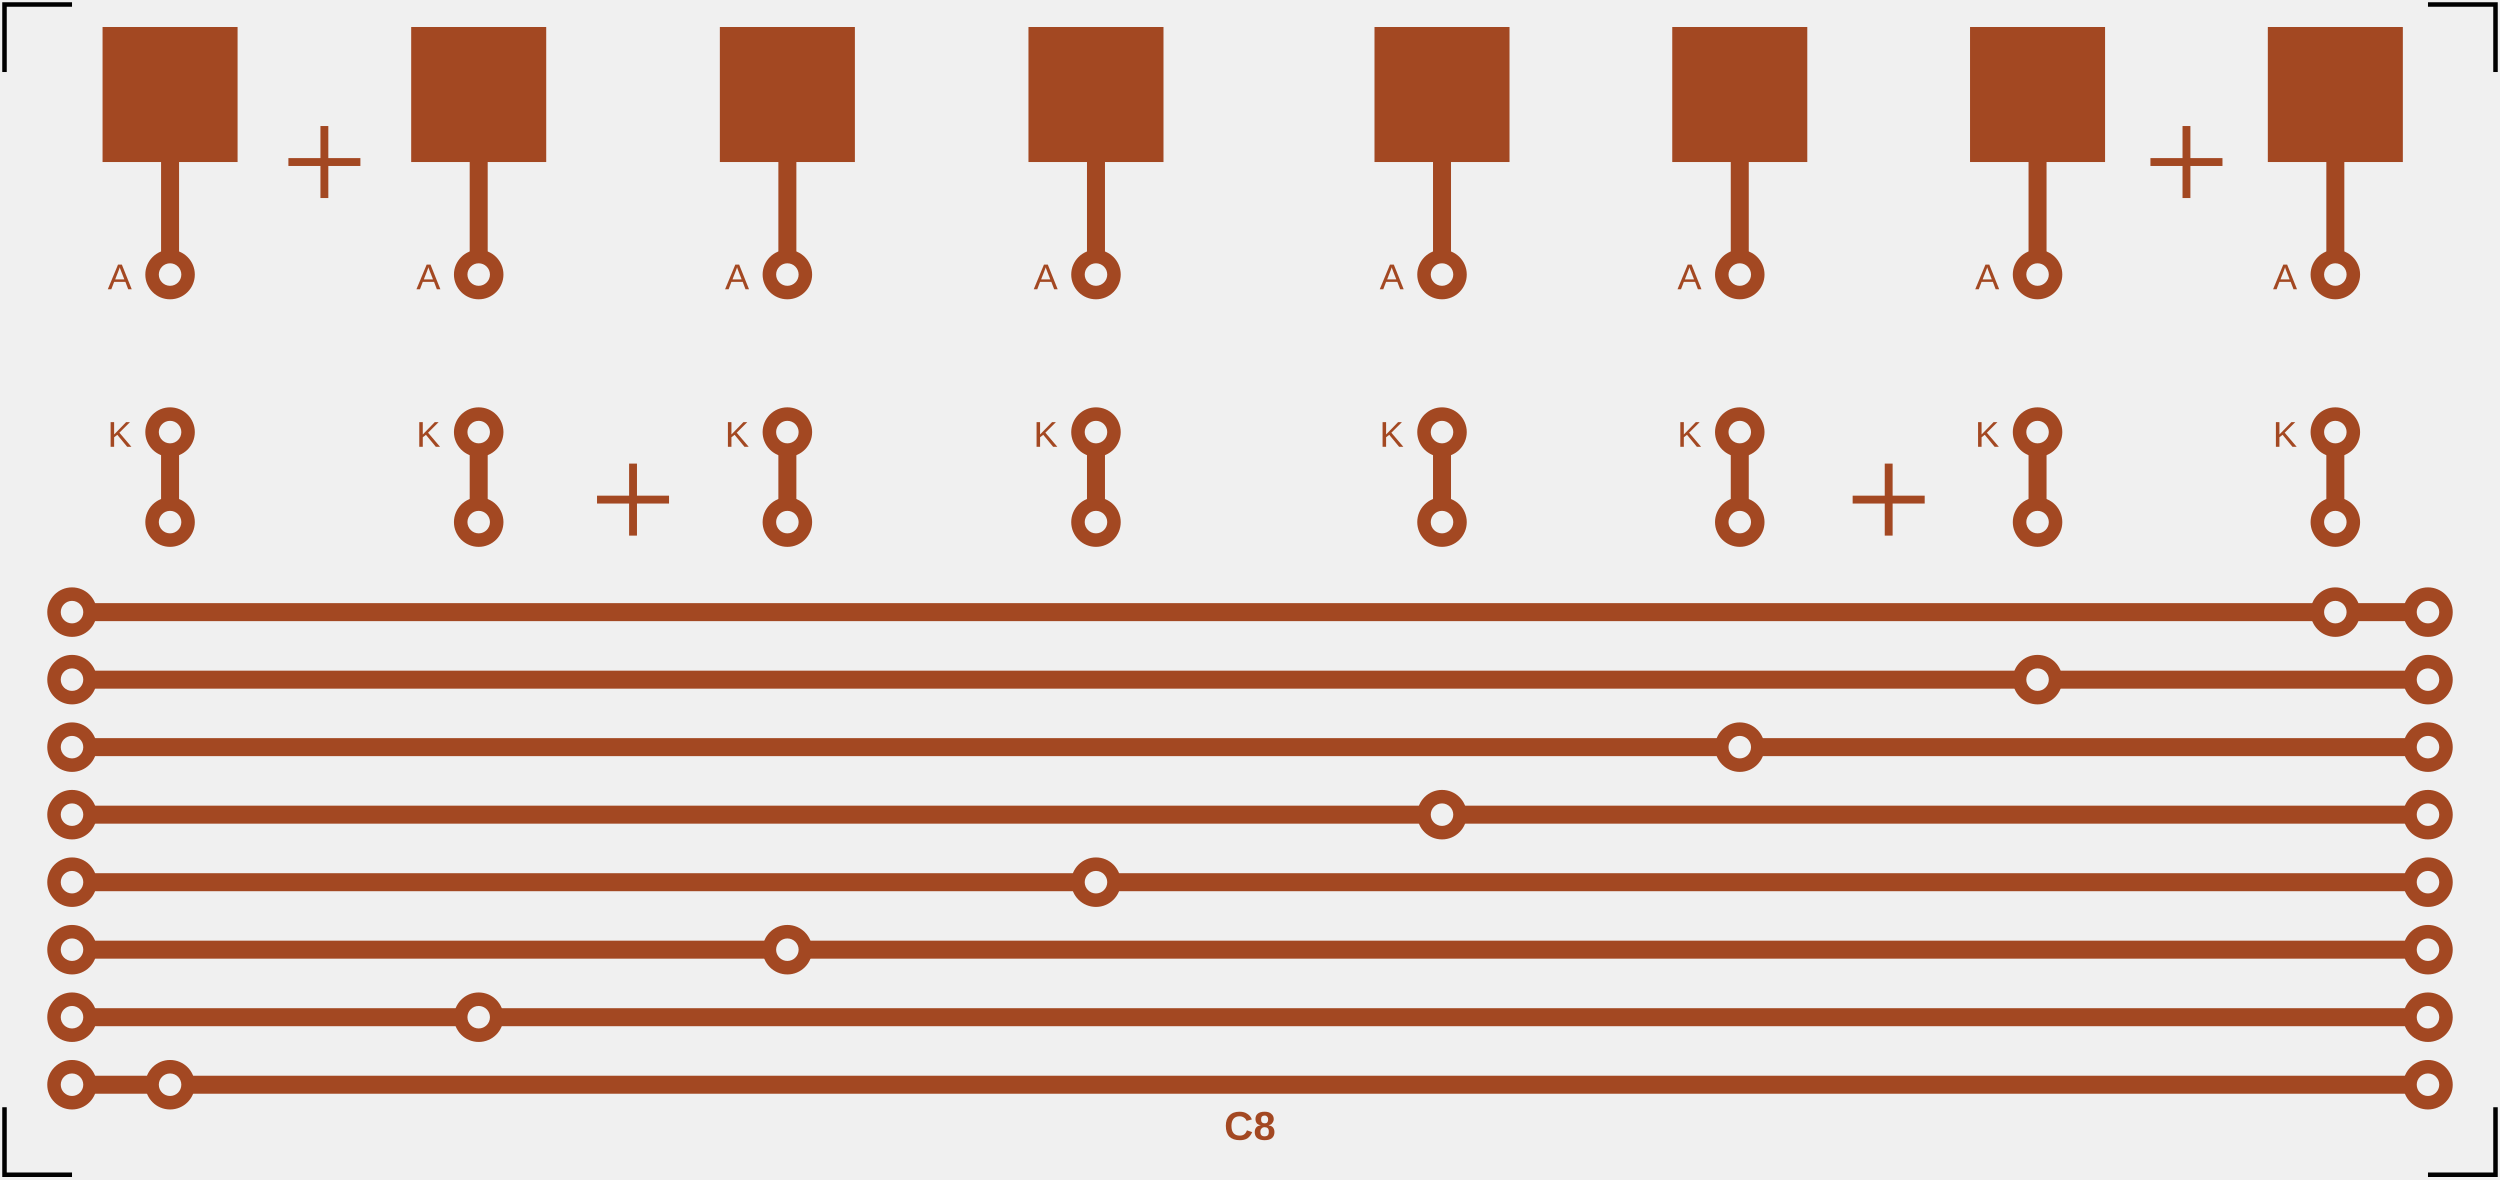
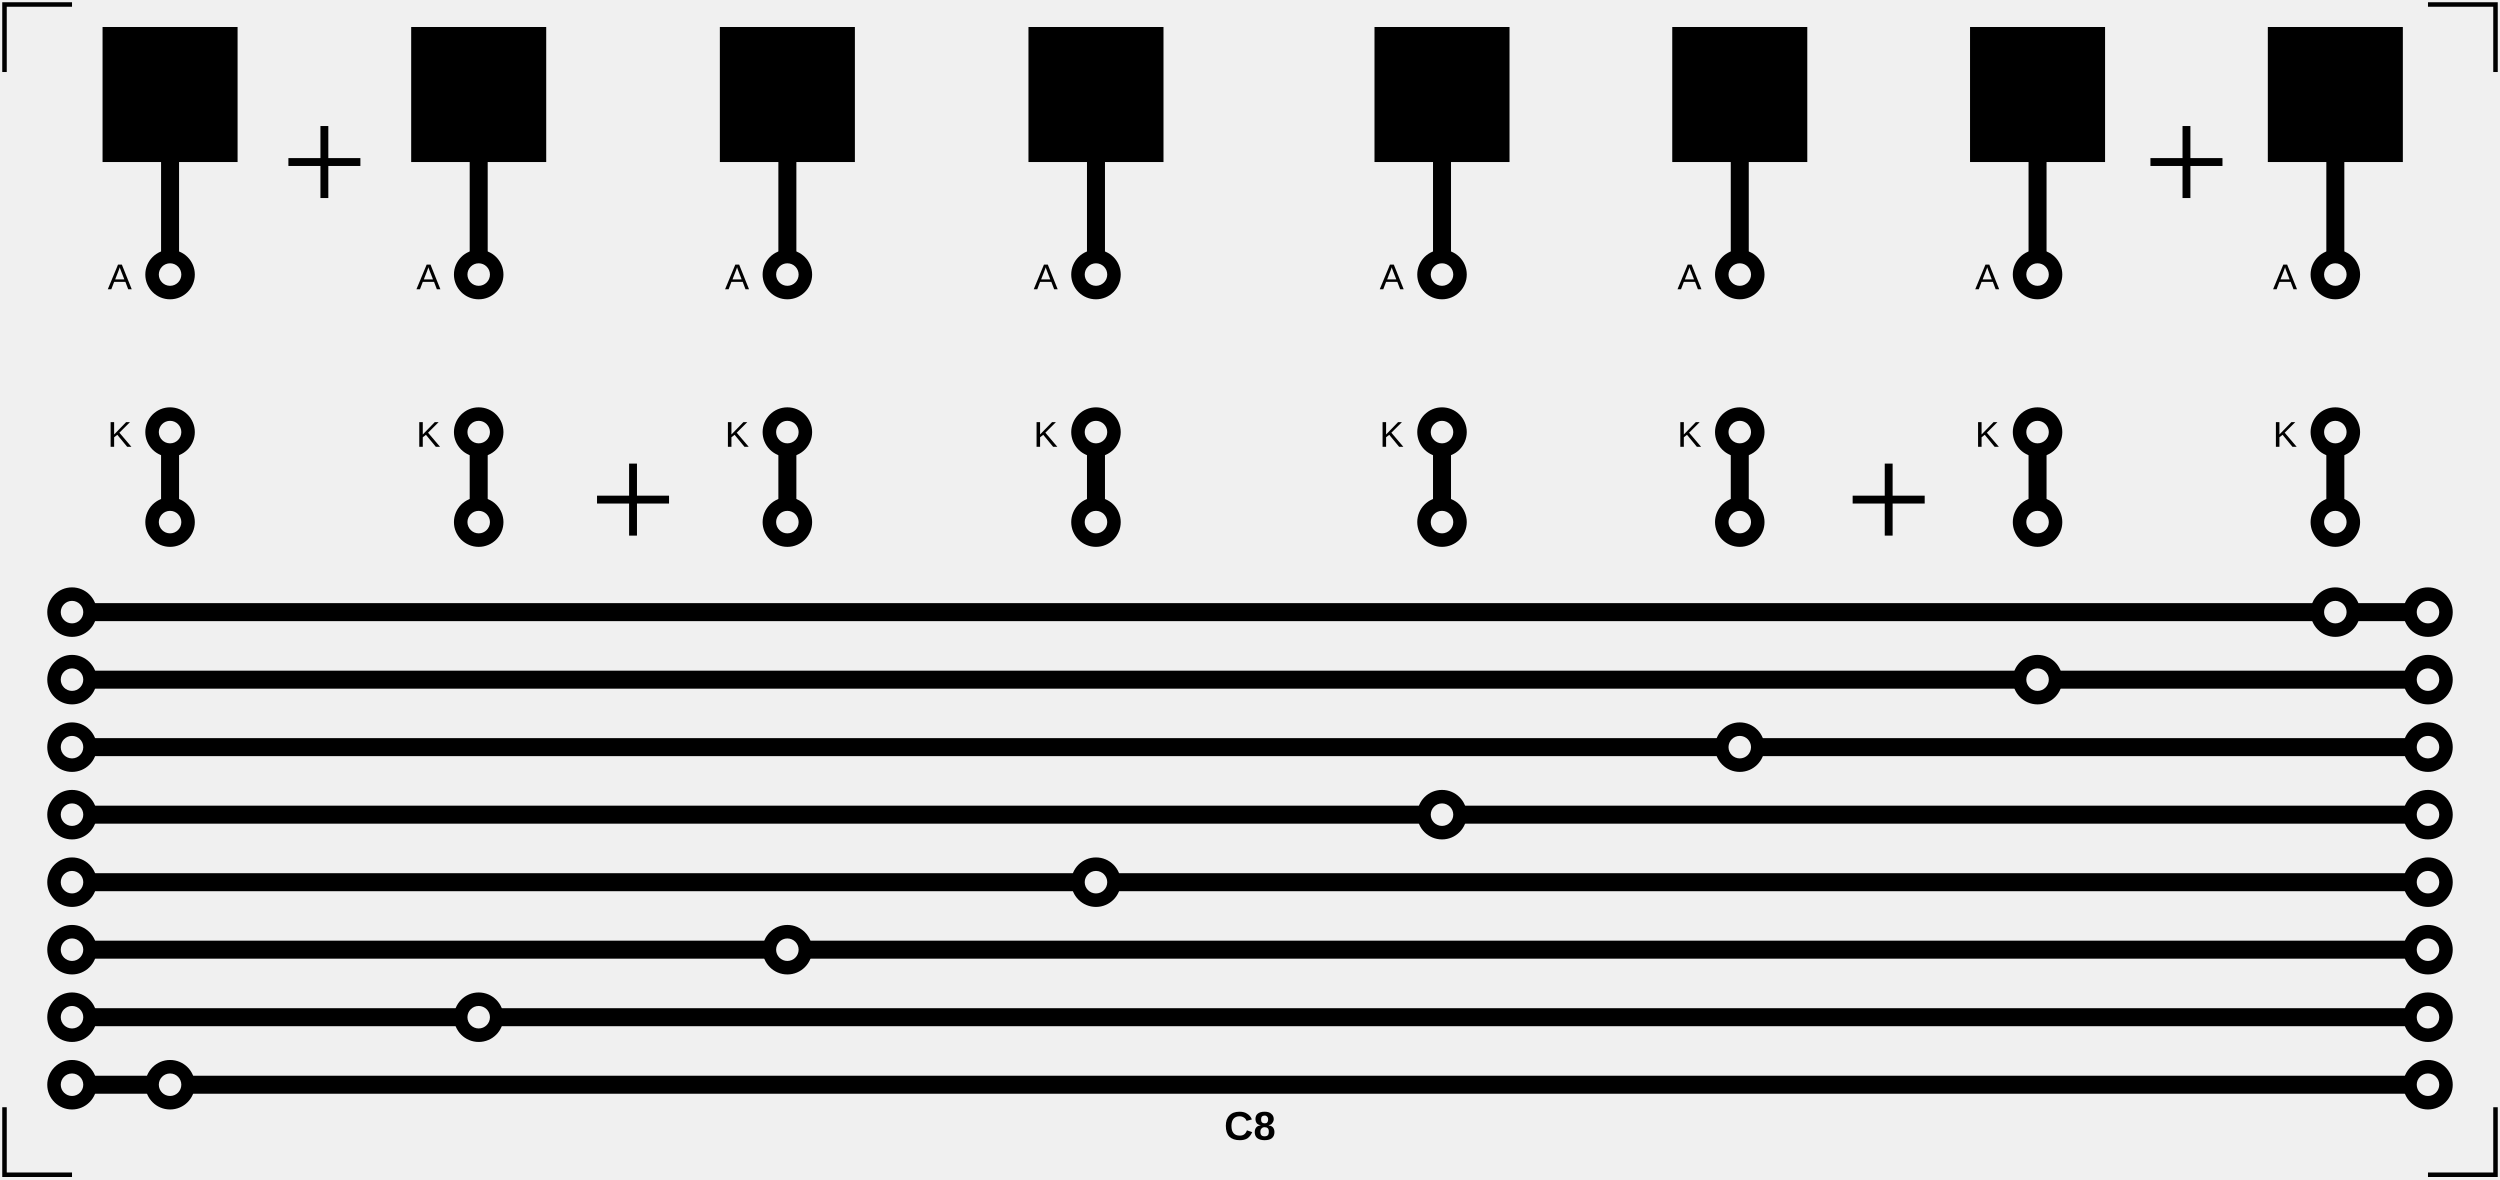
<svg xmlns="http://www.w3.org/2000/svg" width="111.088mm" height="52.4mm" viewBox="102.612 15.8 111.088 52.4" role="img">
-   <style>text{font-family:Arial,sans-serif;fill:#17263a}</style>
+   <style>text{font-family:Arial,sans-serif;fill:#000000}</style>
  <g id="Marcas-esquinas" fill="none" stroke="#000" stroke-width=".2">
    <path d="M 105.812 16 H 102.812 V 19" />
    <path d="M 210.5 16 H 213.5 V 19" />
    <path d="M 105.812 68 H 102.812 V 65" />
    <path d="M 210.5 68 H 213.5 V 65" />
  </g>
  <defs>
    <mask id="Cobre-sin-barrenos" maskUnits="userSpaceOnUse" maskContentUnits="userSpaceOnUse" x="102.812" y="-4" width="110.688" height="84" style="mask-type:luminance">
      <rect x="102.812" y="-4" width="110.688" height="84" fill="#fff" />
      <g id="Taladros">
        <circle cx="206.383" cy="28" r="0.5" fill="#000" data-diametro-mm="1" />
        <circle cx="206.383" cy="35" r="0.5" fill="#000" data-diametro-mm="1" />
        <circle cx="206.383" cy="39" r="0.5" fill="#000" data-diametro-mm="1" />
        <circle cx="206.383" cy="43" r="0.5" fill="#000" data-diametro-mm="1" />
        <circle cx="193.151" cy="28" r="0.5" fill="#000" data-diametro-mm="1" />
        <circle cx="193.151" cy="35" r="0.5" fill="#000" data-diametro-mm="1" />
        <circle cx="193.151" cy="39" r="0.5" fill="#000" data-diametro-mm="1" />
        <circle cx="193.151" cy="46" r="0.5" fill="#000" data-diametro-mm="1" />
        <circle cx="179.919" cy="28" r="0.5" fill="#000" data-diametro-mm="1" />
        <circle cx="179.919" cy="35" r="0.5" fill="#000" data-diametro-mm="1" />
        <circle cx="179.919" cy="39" r="0.5" fill="#000" data-diametro-mm="1" />
        <circle cx="179.919" cy="49" r="0.5" fill="#000" data-diametro-mm="1" />
        <circle cx="166.688" cy="28" r="0.5" fill="#000" data-diametro-mm="1" />
        <circle cx="166.688" cy="35" r="0.5" fill="#000" data-diametro-mm="1" />
        <circle cx="166.688" cy="39" r="0.5" fill="#000" data-diametro-mm="1" />
        <circle cx="166.688" cy="52" r="0.5" fill="#000" data-diametro-mm="1" />
        <circle cx="151.312" cy="28" r="0.5" fill="#000" data-diametro-mm="1" />
        <circle cx="151.312" cy="35" r="0.5" fill="#000" data-diametro-mm="1" />
        <circle cx="151.312" cy="39" r="0.5" fill="#000" data-diametro-mm="1" />
        <circle cx="151.312" cy="55" r="0.5" fill="#000" data-diametro-mm="1" />
        <circle cx="137.599" cy="28" r="0.5" fill="#000" data-diametro-mm="1" />
        <circle cx="137.599" cy="35" r="0.5" fill="#000" data-diametro-mm="1" />
        <circle cx="137.599" cy="39" r="0.5" fill="#000" data-diametro-mm="1" />
        <circle cx="137.599" cy="58" r="0.5" fill="#000" data-diametro-mm="1" />
        <circle cx="123.883" cy="28" r="0.5" fill="#000" data-diametro-mm="1" />
        <circle cx="123.883" cy="35" r="0.5" fill="#000" data-diametro-mm="1" />
        <circle cx="123.883" cy="39" r="0.5" fill="#000" data-diametro-mm="1" />
        <circle cx="123.883" cy="61" r="0.5" fill="#000" data-diametro-mm="1" />
        <circle cx="110.169" cy="28" r="0.5" fill="#000" data-diametro-mm="1" />
        <circle cx="110.169" cy="35" r="0.5" fill="#000" data-diametro-mm="1" />
        <circle cx="110.169" cy="39" r="0.5" fill="#000" data-diametro-mm="1" />
        <circle cx="110.169" cy="64" r="0.5" fill="#000" data-diametro-mm="1" />
        <circle cx="210.5" cy="43" r="0.5" fill="#000" data-diametro-mm="1" />
        <circle cx="105.812" cy="43" r="0.5" fill="#000" data-diametro-mm="1" />
        <circle cx="210.5" cy="46" r="0.5" fill="#000" data-diametro-mm="1" />
        <circle cx="105.812" cy="46" r="0.5" fill="#000" data-diametro-mm="1" />
        <circle cx="210.5" cy="49" r="0.5" fill="#000" data-diametro-mm="1" />
        <circle cx="105.812" cy="49" r="0.5" fill="#000" data-diametro-mm="1" />
        <circle cx="210.5" cy="52" r="0.5" fill="#000" data-diametro-mm="1" />
        <circle cx="105.812" cy="52" r="0.5" fill="#000" data-diametro-mm="1" />
        <circle cx="210.5" cy="55" r="0.5" fill="#000" data-diametro-mm="1" />
        <circle cx="105.812" cy="55" r="0.5" fill="#000" data-diametro-mm="1" />
        <circle cx="210.5" cy="58" r="0.5" fill="#000" data-diametro-mm="1" />
        <circle cx="105.812" cy="58" r="0.5" fill="#000" data-diametro-mm="1" />
        <circle cx="210.5" cy="61" r="0.5" fill="#000" data-diametro-mm="1" />
        <circle cx="105.812" cy="61" r="0.5" fill="#000" data-diametro-mm="1" />
        <circle cx="210.5" cy="64" r="0.5" fill="#000" data-diametro-mm="1" />
        <circle cx="105.812" cy="64" r="0.5" fill="#000" data-diametro-mm="1" />
      </g>
    </mask>
  </defs>
  <g id="Cobre" mask="url(#Cobre-sin-barrenos)">
-     <path id="F0-C8" data-red="D22" d="M 210.5 43 L 105.812 43" fill="none" stroke="#a34822" stroke-width="0.8" stroke-linecap="round" />
-     <path id="F1-C8" data-red="D23" d="M 210.5 46 L 105.812 46" fill="none" stroke="#a34822" stroke-width="0.8" stroke-linecap="round" />
-     <path id="F2-C8" data-red="D24" d="M 210.5 49 L 105.812 49" fill="none" stroke="#a34822" stroke-width="0.8" stroke-linecap="round" />
-     <path id="F3-C8" data-red="D25" d="M 210.5 52 L 105.812 52" fill="none" stroke="#a34822" stroke-width="0.8" stroke-linecap="round" />
-     <path id="F4-C8" data-red="D26" d="M 210.5 55 L 105.812 55" fill="none" stroke="#a34822" stroke-width="0.8" stroke-linecap="round" />
-     <path id="F5-C8" data-red="D27" d="M 210.5 58 L 105.812 58" fill="none" stroke="#a34822" stroke-width="0.8" stroke-linecap="round" />
-     <path id="F6-C8" data-red="D28" d="M 210.5 61 L 105.812 61" fill="none" stroke="#a34822" stroke-width="0.8" stroke-linecap="round" />
-     <path id="F7-C8" data-red="D29" d="M 210.5 64 L 105.812 64" fill="none" stroke="#a34822" stroke-width="0.8" stroke-linecap="round" />
-     <path data-red="A9" d="M 206.383 20 L 206.383 28" fill="none" stroke="#a34822" stroke-width="0.8" stroke-linecap="round" />
-     <rect id="SW9-2" data-red="A9" x="203.383" y="17" width="6" height="6" fill="#a34822">
-       </rect>
-     <circle id="DIO9-A" data-red="A9" cx="206.383" cy="28" r="1.1" fill="#a34822">
-       </circle>
-     <path data-red="K9" d="M 206.383 35 L 206.383 39" fill="none" stroke="#a34822" stroke-width="0.8" stroke-linecap="round" />
-     <circle id="DIO9-K" data-red="K9" cx="206.383" cy="35" r="1.1" fill="#a34822">
-       </circle>
-     <circle id="JP9-1" data-red="K9" cx="206.383" cy="39" r="1.1" fill="#a34822">
-       </circle>
-     <circle id="JP9-2" data-red="D22" cx="206.383" cy="43" r="1.1" fill="#a34822">
-       </circle>
-     <path data-red="A10" d="M 193.151 20 L 193.151 28" fill="none" stroke="#a34822" stroke-width="0.8" stroke-linecap="round" />
-     <rect id="SW10-2" data-red="A10" x="190.151" y="17" width="6" height="6" fill="#a34822">
-       </rect>
-     <circle id="DIO10-A" data-red="A10" cx="193.151" cy="28" r="1.1" fill="#a34822">
-       </circle>
-     <path data-red="K10" d="M 193.151 35 L 193.151 39" fill="none" stroke="#a34822" stroke-width="0.8" stroke-linecap="round" />
-     <circle id="DIO10-K" data-red="K10" cx="193.151" cy="35" r="1.1" fill="#a34822">
-       </circle>
-     <circle id="JP10-1" data-red="K10" cx="193.151" cy="39" r="1.1" fill="#a34822">
-       </circle>
-     <circle id="JP10-2" data-red="D23" cx="193.151" cy="46" r="1.1" fill="#a34822">
-       </circle>
-     <path data-red="A11" d="M 179.919 20 L 179.919 28" fill="none" stroke="#a34822" stroke-width="0.8" stroke-linecap="round" />
-     <rect id="SW11-2" data-red="A11" x="176.919" y="17" width="6" height="6" fill="#a34822">
-       </rect>
-     <circle id="DIO11-A" data-red="A11" cx="179.919" cy="28" r="1.1" fill="#a34822">
-       </circle>
-     <path data-red="K11" d="M 179.919 35 L 179.919 39" fill="none" stroke="#a34822" stroke-width="0.8" stroke-linecap="round" />
-     <circle id="DIO11-K" data-red="K11" cx="179.919" cy="35" r="1.1" fill="#a34822">
-       </circle>
-     <circle id="JP11-1" data-red="K11" cx="179.919" cy="39" r="1.1" fill="#a34822">
-       </circle>
-     <circle id="JP11-2" data-red="D24" cx="179.919" cy="49" r="1.1" fill="#a34822">
-       </circle>
-     <path data-red="A12" d="M 166.688 20 L 166.688 28" fill="none" stroke="#a34822" stroke-width="0.8" stroke-linecap="round" />
-     <rect id="SW12-2" data-red="A12" x="163.688" y="17" width="6" height="6" fill="#a34822">
-       </rect>
-     <circle id="DIO12-A" data-red="A12" cx="166.688" cy="28" r="1.1" fill="#a34822">
-       </circle>
-     <path data-red="K12" d="M 166.688 35 L 166.688 39" fill="none" stroke="#a34822" stroke-width="0.8" stroke-linecap="round" />
-     <circle id="DIO12-K" data-red="K12" cx="166.688" cy="35" r="1.1" fill="#a34822">
-       </circle>
-     <circle id="JP12-1" data-red="K12" cx="166.688" cy="39" r="1.1" fill="#a34822">
-       </circle>
-     <circle id="JP12-2" data-red="D25" cx="166.688" cy="52" r="1.1" fill="#a34822">
-       </circle>
-     <path data-red="A13" d="M 151.312 20 L 151.312 28" fill="none" stroke="#a34822" stroke-width="0.8" stroke-linecap="round" />
-     <rect id="SW13-2" data-red="A13" x="148.312" y="17" width="6" height="6" fill="#a34822">
-       </rect>
-     <circle id="DIO13-A" data-red="A13" cx="151.312" cy="28" r="1.1" fill="#a34822">
-       </circle>
-     <path data-red="K13" d="M 151.312 35 L 151.312 39" fill="none" stroke="#a34822" stroke-width="0.8" stroke-linecap="round" />
-     <circle id="DIO13-K" data-red="K13" cx="151.312" cy="35" r="1.1" fill="#a34822">
-       </circle>
-     <circle id="JP13-1" data-red="K13" cx="151.312" cy="39" r="1.1" fill="#a34822">
-       </circle>
-     <circle id="JP13-2" data-red="D26" cx="151.312" cy="55" r="1.1" fill="#a34822">
-       </circle>
-     <path data-red="A14" d="M 137.599 20 L 137.599 28" fill="none" stroke="#a34822" stroke-width="0.8" stroke-linecap="round" />
-     <rect id="SW14-2" data-red="A14" x="134.599" y="17" width="6" height="6" fill="#a34822">
-       </rect>
-     <circle id="DIO14-A" data-red="A14" cx="137.599" cy="28" r="1.1" fill="#a34822">
-       </circle>
-     <path data-red="K14" d="M 137.599 35 L 137.599 39" fill="none" stroke="#a34822" stroke-width="0.8" stroke-linecap="round" />
-     <circle id="DIO14-K" data-red="K14" cx="137.599" cy="35" r="1.1" fill="#a34822">
-       </circle>
-     <circle id="JP14-1" data-red="K14" cx="137.599" cy="39" r="1.1" fill="#a34822">
-       </circle>
-     <circle id="JP14-2" data-red="D27" cx="137.599" cy="58" r="1.1" fill="#a34822">
-       </circle>
-     <path data-red="A15" d="M 123.883 20 L 123.883 28" fill="none" stroke="#a34822" stroke-width="0.8" stroke-linecap="round" />
-     <rect id="SW15-2" data-red="A15" x="120.883" y="17" width="6" height="6" fill="#a34822">
-       </rect>
-     <circle id="DIO15-A" data-red="A15" cx="123.883" cy="28" r="1.1" fill="#a34822">
-       </circle>
-     <path data-red="K15" d="M 123.883 35 L 123.883 39" fill="none" stroke="#a34822" stroke-width="0.8" stroke-linecap="round" />
-     <circle id="DIO15-K" data-red="K15" cx="123.883" cy="35" r="1.1" fill="#a34822">
-       </circle>
-     <circle id="JP15-1" data-red="K15" cx="123.883" cy="39" r="1.1" fill="#a34822">
-       </circle>
-     <circle id="JP15-2" data-red="D28" cx="123.883" cy="61" r="1.1" fill="#a34822">
-       </circle>
-     <path data-red="A16" d="M 110.169 20 L 110.169 28" fill="none" stroke="#a34822" stroke-width="0.8" stroke-linecap="round" />
-     <rect id="SW16-2" data-red="A16" x="107.169" y="17" width="6" height="6" fill="#a34822">
-       </rect>
-     <circle id="DIO16-A" data-red="A16" cx="110.169" cy="28" r="1.1" fill="#a34822">
-       </circle>
-     <path data-red="K16" d="M 110.169 35 L 110.169 39" fill="none" stroke="#a34822" stroke-width="0.8" stroke-linecap="round" />
-     <circle id="DIO16-K" data-red="K16" cx="110.169" cy="35" r="1.1" fill="#a34822">
-       </circle>
-     <circle id="JP16-1" data-red="K16" cx="110.169" cy="39" r="1.1" fill="#a34822">
-       </circle>
-     <circle id="JP16-2" data-red="D29" cx="110.169" cy="64" r="1.1" fill="#a34822">
-       </circle>
-     <circle id="PF0-C7-C8-2" data-red="D22" cx="210.5" cy="43" r="1.1" fill="#a34822">
-       </circle>
-     <circle id="PF0-C8-C9-1" data-red="D22" cx="105.812" cy="43" r="1.1" fill="#a34822">
-       </circle>
-     <circle id="PF1-C7-C8-2" data-red="D23" cx="210.5" cy="46" r="1.1" fill="#a34822">
-       </circle>
-     <circle id="PF1-C8-C9-1" data-red="D23" cx="105.812" cy="46" r="1.1" fill="#a34822">
-       </circle>
-     <circle id="PF2-C7-C8-2" data-red="D24" cx="210.5" cy="49" r="1.1" fill="#a34822">
-       </circle>
-     <circle id="PF2-C8-C9-1" data-red="D24" cx="105.812" cy="49" r="1.1" fill="#a34822">
-       </circle>
-     <circle id="PF3-C7-C8-2" data-red="D25" cx="210.5" cy="52" r="1.1" fill="#a34822">
-       </circle>
-     <circle id="PF3-C8-C9-1" data-red="D25" cx="105.812" cy="52" r="1.1" fill="#a34822">
-       </circle>
-     <circle id="PF4-C7-C8-2" data-red="D26" cx="210.5" cy="55" r="1.1" fill="#a34822">
-       </circle>
-     <circle id="PF4-C8-C9-1" data-red="D26" cx="105.812" cy="55" r="1.1" fill="#a34822">
-       </circle>
-     <circle id="PF5-C7-C8-2" data-red="D27" cx="210.5" cy="58" r="1.1" fill="#a34822">
-       </circle>
-     <circle id="PF5-C8-C9-1" data-red="D27" cx="105.812" cy="58" r="1.1" fill="#a34822">
-       </circle>
-     <circle id="PF6-C7-C8-2" data-red="D28" cx="210.5" cy="61" r="1.1" fill="#a34822">
-       </circle>
-     <circle id="PF6-C8-C9-1" data-red="D28" cx="105.812" cy="61" r="1.1" fill="#a34822">
-       </circle>
-     <circle id="PF7-C7-C8-2" data-red="D29" cx="210.5" cy="64" r="1.1" fill="#a34822">
-       </circle>
-     <circle id="PF7-C8-C9-1" data-red="D29" cx="105.812" cy="64" r="1.1" fill="#a34822">
-       </circle>
-     <g id="Leyendas-cobre" style="fill:#a34822">
-       <text id="Par-C8-inferior" x="158.156" y="66.45" font-size="1.8" font-weight="bold" text-anchor="middle" style="fill:#a34822">C8</text>
-       <text x="204.684" y="28.65" font-size="1.6" text-anchor="end" style="fill:#a34822">A</text>
-       <text x="204.684" y="35.65" font-size="1.6" text-anchor="end" style="fill:#a34822">K</text>
-       <text x="191.452" y="28.65" font-size="1.6" text-anchor="end" style="fill:#a34822">A</text>
-       <text x="191.452" y="35.65" font-size="1.6" text-anchor="end" style="fill:#a34822">K</text>
-       <text x="178.22" y="28.65" font-size="1.6" text-anchor="end" style="fill:#a34822">A</text>
-       <text x="178.22" y="35.65" font-size="1.6" text-anchor="end" style="fill:#a34822">K</text>
-       <text x="164.988" y="28.65" font-size="1.6" text-anchor="end" style="fill:#a34822">A</text>
-       <text x="164.988" y="35.65" font-size="1.6" text-anchor="end" style="fill:#a34822">K</text>
-       <text x="149.613" y="28.65" font-size="1.6" text-anchor="end" style="fill:#a34822">A</text>
-       <text x="149.613" y="35.65" font-size="1.6" text-anchor="end" style="fill:#a34822">K</text>
-       <text x="135.899" y="28.65" font-size="1.6" text-anchor="end" style="fill:#a34822">A</text>
-       <text x="135.899" y="35.65" font-size="1.6" text-anchor="end" style="fill:#a34822">K</text>
-       <text x="122.183" y="28.65" font-size="1.6" text-anchor="end" style="fill:#a34822">A</text>
-       <text x="122.183" y="35.65" font-size="1.6" text-anchor="end" style="fill:#a34822">K</text>
-       <text x="108.469" y="28.65" font-size="1.6" text-anchor="end" style="fill:#a34822">A</text>
-       <text x="108.469" y="35.65" font-size="1.6" text-anchor="end" style="fill:#a34822">K</text>
+     <path id="F0-C8" data-red="D22" d="M 210.5 43 L 105.812 43" fill="none" stroke="#000000" stroke-width="0.8" stroke-linecap="round" />
+     <path id="F1-C8" data-red="D23" d="M 210.5 46 L 105.812 46" fill="none" stroke="#000000" stroke-width="0.8" stroke-linecap="round" />
+     <path id="F2-C8" data-red="D24" d="M 210.5 49 L 105.812 49" fill="none" stroke="#000000" stroke-width="0.8" stroke-linecap="round" />
+     <path id="F3-C8" data-red="D25" d="M 210.5 52 L 105.812 52" fill="none" stroke="#000000" stroke-width="0.8" stroke-linecap="round" />
+     <path id="F4-C8" data-red="D26" d="M 210.5 55 L 105.812 55" fill="none" stroke="#000000" stroke-width="0.8" stroke-linecap="round" />
+     <path id="F5-C8" data-red="D27" d="M 210.5 58 L 105.812 58" fill="none" stroke="#000000" stroke-width="0.8" stroke-linecap="round" />
+     <path id="F6-C8" data-red="D28" d="M 210.5 61 L 105.812 61" fill="none" stroke="#000000" stroke-width="0.8" stroke-linecap="round" />
+     <path id="F7-C8" data-red="D29" d="M 210.5 64 L 105.812 64" fill="none" stroke="#000000" stroke-width="0.8" stroke-linecap="round" />
+     <path data-red="A9" d="M 206.383 20 L 206.383 28" fill="none" stroke="#000000" stroke-width="0.8" stroke-linecap="round" />
+     <rect id="SW9-2" data-red="A9" x="203.383" y="17" width="6" height="6" fill="#000000">
+       </rect>
+     <circle id="DIO9-A" data-red="A9" cx="206.383" cy="28" r="1.1" fill="#000000">
+       </circle>
+     <path data-red="K9" d="M 206.383 35 L 206.383 39" fill="none" stroke="#000000" stroke-width="0.8" stroke-linecap="round" />
+     <circle id="DIO9-K" data-red="K9" cx="206.383" cy="35" r="1.1" fill="#000000">
+       </circle>
+     <circle id="JP9-1" data-red="K9" cx="206.383" cy="39" r="1.1" fill="#000000">
+       </circle>
+     <circle id="JP9-2" data-red="D22" cx="206.383" cy="43" r="1.1" fill="#000000">
+       </circle>
+     <path data-red="A10" d="M 193.151 20 L 193.151 28" fill="none" stroke="#000000" stroke-width="0.8" stroke-linecap="round" />
+     <rect id="SW10-2" data-red="A10" x="190.151" y="17" width="6" height="6" fill="#000000">
+       </rect>
+     <circle id="DIO10-A" data-red="A10" cx="193.151" cy="28" r="1.1" fill="#000000">
+       </circle>
+     <path data-red="K10" d="M 193.151 35 L 193.151 39" fill="none" stroke="#000000" stroke-width="0.8" stroke-linecap="round" />
+     <circle id="DIO10-K" data-red="K10" cx="193.151" cy="35" r="1.1" fill="#000000">
+       </circle>
+     <circle id="JP10-1" data-red="K10" cx="193.151" cy="39" r="1.1" fill="#000000">
+       </circle>
+     <circle id="JP10-2" data-red="D23" cx="193.151" cy="46" r="1.1" fill="#000000">
+       </circle>
+     <path data-red="A11" d="M 179.919 20 L 179.919 28" fill="none" stroke="#000000" stroke-width="0.8" stroke-linecap="round" />
+     <rect id="SW11-2" data-red="A11" x="176.919" y="17" width="6" height="6" fill="#000000">
+       </rect>
+     <circle id="DIO11-A" data-red="A11" cx="179.919" cy="28" r="1.1" fill="#000000">
+       </circle>
+     <path data-red="K11" d="M 179.919 35 L 179.919 39" fill="none" stroke="#000000" stroke-width="0.8" stroke-linecap="round" />
+     <circle id="DIO11-K" data-red="K11" cx="179.919" cy="35" r="1.1" fill="#000000">
+       </circle>
+     <circle id="JP11-1" data-red="K11" cx="179.919" cy="39" r="1.1" fill="#000000">
+       </circle>
+     <circle id="JP11-2" data-red="D24" cx="179.919" cy="49" r="1.1" fill="#000000">
+       </circle>
+     <path data-red="A12" d="M 166.688 20 L 166.688 28" fill="none" stroke="#000000" stroke-width="0.8" stroke-linecap="round" />
+     <rect id="SW12-2" data-red="A12" x="163.688" y="17" width="6" height="6" fill="#000000">
+       </rect>
+     <circle id="DIO12-A" data-red="A12" cx="166.688" cy="28" r="1.1" fill="#000000">
+       </circle>
+     <path data-red="K12" d="M 166.688 35 L 166.688 39" fill="none" stroke="#000000" stroke-width="0.8" stroke-linecap="round" />
+     <circle id="DIO12-K" data-red="K12" cx="166.688" cy="35" r="1.1" fill="#000000">
+       </circle>
+     <circle id="JP12-1" data-red="K12" cx="166.688" cy="39" r="1.1" fill="#000000">
+       </circle>
+     <circle id="JP12-2" data-red="D25" cx="166.688" cy="52" r="1.1" fill="#000000">
+       </circle>
+     <path data-red="A13" d="M 151.312 20 L 151.312 28" fill="none" stroke="#000000" stroke-width="0.8" stroke-linecap="round" />
+     <rect id="SW13-2" data-red="A13" x="148.312" y="17" width="6" height="6" fill="#000000">
+       </rect>
+     <circle id="DIO13-A" data-red="A13" cx="151.312" cy="28" r="1.1" fill="#000000">
+       </circle>
+     <path data-red="K13" d="M 151.312 35 L 151.312 39" fill="none" stroke="#000000" stroke-width="0.8" stroke-linecap="round" />
+     <circle id="DIO13-K" data-red="K13" cx="151.312" cy="35" r="1.1" fill="#000000">
+       </circle>
+     <circle id="JP13-1" data-red="K13" cx="151.312" cy="39" r="1.1" fill="#000000">
+       </circle>
+     <circle id="JP13-2" data-red="D26" cx="151.312" cy="55" r="1.1" fill="#000000">
+       </circle>
+     <path data-red="A14" d="M 137.599 20 L 137.599 28" fill="none" stroke="#000000" stroke-width="0.8" stroke-linecap="round" />
+     <rect id="SW14-2" data-red="A14" x="134.599" y="17" width="6" height="6" fill="#000000">
+       </rect>
+     <circle id="DIO14-A" data-red="A14" cx="137.599" cy="28" r="1.1" fill="#000000">
+       </circle>
+     <path data-red="K14" d="M 137.599 35 L 137.599 39" fill="none" stroke="#000000" stroke-width="0.8" stroke-linecap="round" />
+     <circle id="DIO14-K" data-red="K14" cx="137.599" cy="35" r="1.1" fill="#000000">
+       </circle>
+     <circle id="JP14-1" data-red="K14" cx="137.599" cy="39" r="1.1" fill="#000000">
+       </circle>
+     <circle id="JP14-2" data-red="D27" cx="137.599" cy="58" r="1.1" fill="#000000">
+       </circle>
+     <path data-red="A15" d="M 123.883 20 L 123.883 28" fill="none" stroke="#000000" stroke-width="0.8" stroke-linecap="round" />
+     <rect id="SW15-2" data-red="A15" x="120.883" y="17" width="6" height="6" fill="#000000">
+       </rect>
+     <circle id="DIO15-A" data-red="A15" cx="123.883" cy="28" r="1.1" fill="#000000">
+       </circle>
+     <path data-red="K15" d="M 123.883 35 L 123.883 39" fill="none" stroke="#000000" stroke-width="0.8" stroke-linecap="round" />
+     <circle id="DIO15-K" data-red="K15" cx="123.883" cy="35" r="1.1" fill="#000000">
+       </circle>
+     <circle id="JP15-1" data-red="K15" cx="123.883" cy="39" r="1.1" fill="#000000">
+       </circle>
+     <circle id="JP15-2" data-red="D28" cx="123.883" cy="61" r="1.1" fill="#000000">
+       </circle>
+     <path data-red="A16" d="M 110.169 20 L 110.169 28" fill="none" stroke="#000000" stroke-width="0.8" stroke-linecap="round" />
+     <rect id="SW16-2" data-red="A16" x="107.169" y="17" width="6" height="6" fill="#000000">
+       </rect>
+     <circle id="DIO16-A" data-red="A16" cx="110.169" cy="28" r="1.1" fill="#000000">
+       </circle>
+     <path data-red="K16" d="M 110.169 35 L 110.169 39" fill="none" stroke="#000000" stroke-width="0.8" stroke-linecap="round" />
+     <circle id="DIO16-K" data-red="K16" cx="110.169" cy="35" r="1.1" fill="#000000">
+       </circle>
+     <circle id="JP16-1" data-red="K16" cx="110.169" cy="39" r="1.1" fill="#000000">
+       </circle>
+     <circle id="JP16-2" data-red="D29" cx="110.169" cy="64" r="1.1" fill="#000000">
+       </circle>
+     <circle id="PF0-C7-C8-2" data-red="D22" cx="210.5" cy="43" r="1.1" fill="#000000">
+       </circle>
+     <circle id="PF0-C8-C9-1" data-red="D22" cx="105.812" cy="43" r="1.1" fill="#000000">
+       </circle>
+     <circle id="PF1-C7-C8-2" data-red="D23" cx="210.5" cy="46" r="1.1" fill="#000000">
+       </circle>
+     <circle id="PF1-C8-C9-1" data-red="D23" cx="105.812" cy="46" r="1.1" fill="#000000">
+       </circle>
+     <circle id="PF2-C7-C8-2" data-red="D24" cx="210.5" cy="49" r="1.1" fill="#000000">
+       </circle>
+     <circle id="PF2-C8-C9-1" data-red="D24" cx="105.812" cy="49" r="1.1" fill="#000000">
+       </circle>
+     <circle id="PF3-C7-C8-2" data-red="D25" cx="210.5" cy="52" r="1.1" fill="#000000">
+       </circle>
+     <circle id="PF3-C8-C9-1" data-red="D25" cx="105.812" cy="52" r="1.1" fill="#000000">
+       </circle>
+     <circle id="PF4-C7-C8-2" data-red="D26" cx="210.5" cy="55" r="1.1" fill="#000000">
+       </circle>
+     <circle id="PF4-C8-C9-1" data-red="D26" cx="105.812" cy="55" r="1.1" fill="#000000">
+       </circle>
+     <circle id="PF5-C7-C8-2" data-red="D27" cx="210.5" cy="58" r="1.1" fill="#000000">
+       </circle>
+     <circle id="PF5-C8-C9-1" data-red="D27" cx="105.812" cy="58" r="1.1" fill="#000000">
+       </circle>
+     <circle id="PF6-C7-C8-2" data-red="D28" cx="210.5" cy="61" r="1.1" fill="#000000">
+       </circle>
+     <circle id="PF6-C8-C9-1" data-red="D28" cx="105.812" cy="61" r="1.1" fill="#000000">
+       </circle>
+     <circle id="PF7-C7-C8-2" data-red="D29" cx="210.5" cy="64" r="1.1" fill="#000000">
+       </circle>
+     <circle id="PF7-C8-C9-1" data-red="D29" cx="105.812" cy="64" r="1.1" fill="#000000">
+       </circle>
+     <g id="Leyendas-cobre" style="fill:#000000">
+       <text id="Par-C8-inferior" x="158.156" y="66.45" font-size="1.8" font-weight="bold" text-anchor="middle" style="fill:#000000">C8</text>
+       <text x="204.684" y="28.65" font-size="1.6" text-anchor="end" style="fill:#000000">A</text>
+       <text x="204.684" y="35.65" font-size="1.6" text-anchor="end" style="fill:#000000">K</text>
+       <text x="191.452" y="28.65" font-size="1.6" text-anchor="end" style="fill:#000000">A</text>
+       <text x="191.452" y="35.65" font-size="1.6" text-anchor="end" style="fill:#000000">K</text>
+       <text x="178.22" y="28.65" font-size="1.6" text-anchor="end" style="fill:#000000">A</text>
+       <text x="178.22" y="35.65" font-size="1.6" text-anchor="end" style="fill:#000000">K</text>
+       <text x="164.988" y="28.65" font-size="1.6" text-anchor="end" style="fill:#000000">A</text>
+       <text x="164.988" y="35.65" font-size="1.6" text-anchor="end" style="fill:#000000">K</text>
+       <text x="149.613" y="28.65" font-size="1.6" text-anchor="end" style="fill:#000000">A</text>
+       <text x="149.613" y="35.65" font-size="1.6" text-anchor="end" style="fill:#000000">K</text>
+       <text x="135.899" y="28.65" font-size="1.6" text-anchor="end" style="fill:#000000">A</text>
+       <text x="135.899" y="35.65" font-size="1.6" text-anchor="end" style="fill:#000000">K</text>
+       <text x="122.183" y="28.65" font-size="1.6" text-anchor="end" style="fill:#000000">A</text>
+       <text x="122.183" y="35.65" font-size="1.6" text-anchor="end" style="fill:#000000">K</text>
+       <text x="108.469" y="28.65" font-size="1.6" text-anchor="end" style="fill:#000000">A</text>
+       <text x="108.469" y="35.65" font-size="1.6" text-anchor="end" style="fill:#000000">K</text>
    </g>
-     <g id="Centros-sujecion" fill="none" stroke="#a34822" stroke-width=".35">
+     <g id="Centros-sujecion" fill="none" stroke="#000000" stroke-width=".35">
      <path id="Cruz-M8-inferior-1" d="M 198.167 23 H 201.368 M 199.768 21.4 V 24.6">
        </path>
      <path id="Cruz-M8-inferior-2" d="M 115.427 23 H 118.626 M 117.026 21.4 V 24.6">
        </path>
      <path id="Cruz-M8-inferior-3" d="M 184.935 38 H 188.136 M 186.536 36.4 V 39.6">
        </path>
      <path id="Cruz-M8-inferior-4" d="M 129.141 38 H 132.341 M 130.741 36.4 V 39.6">
        </path>
    </g>
  </g>
</svg>
